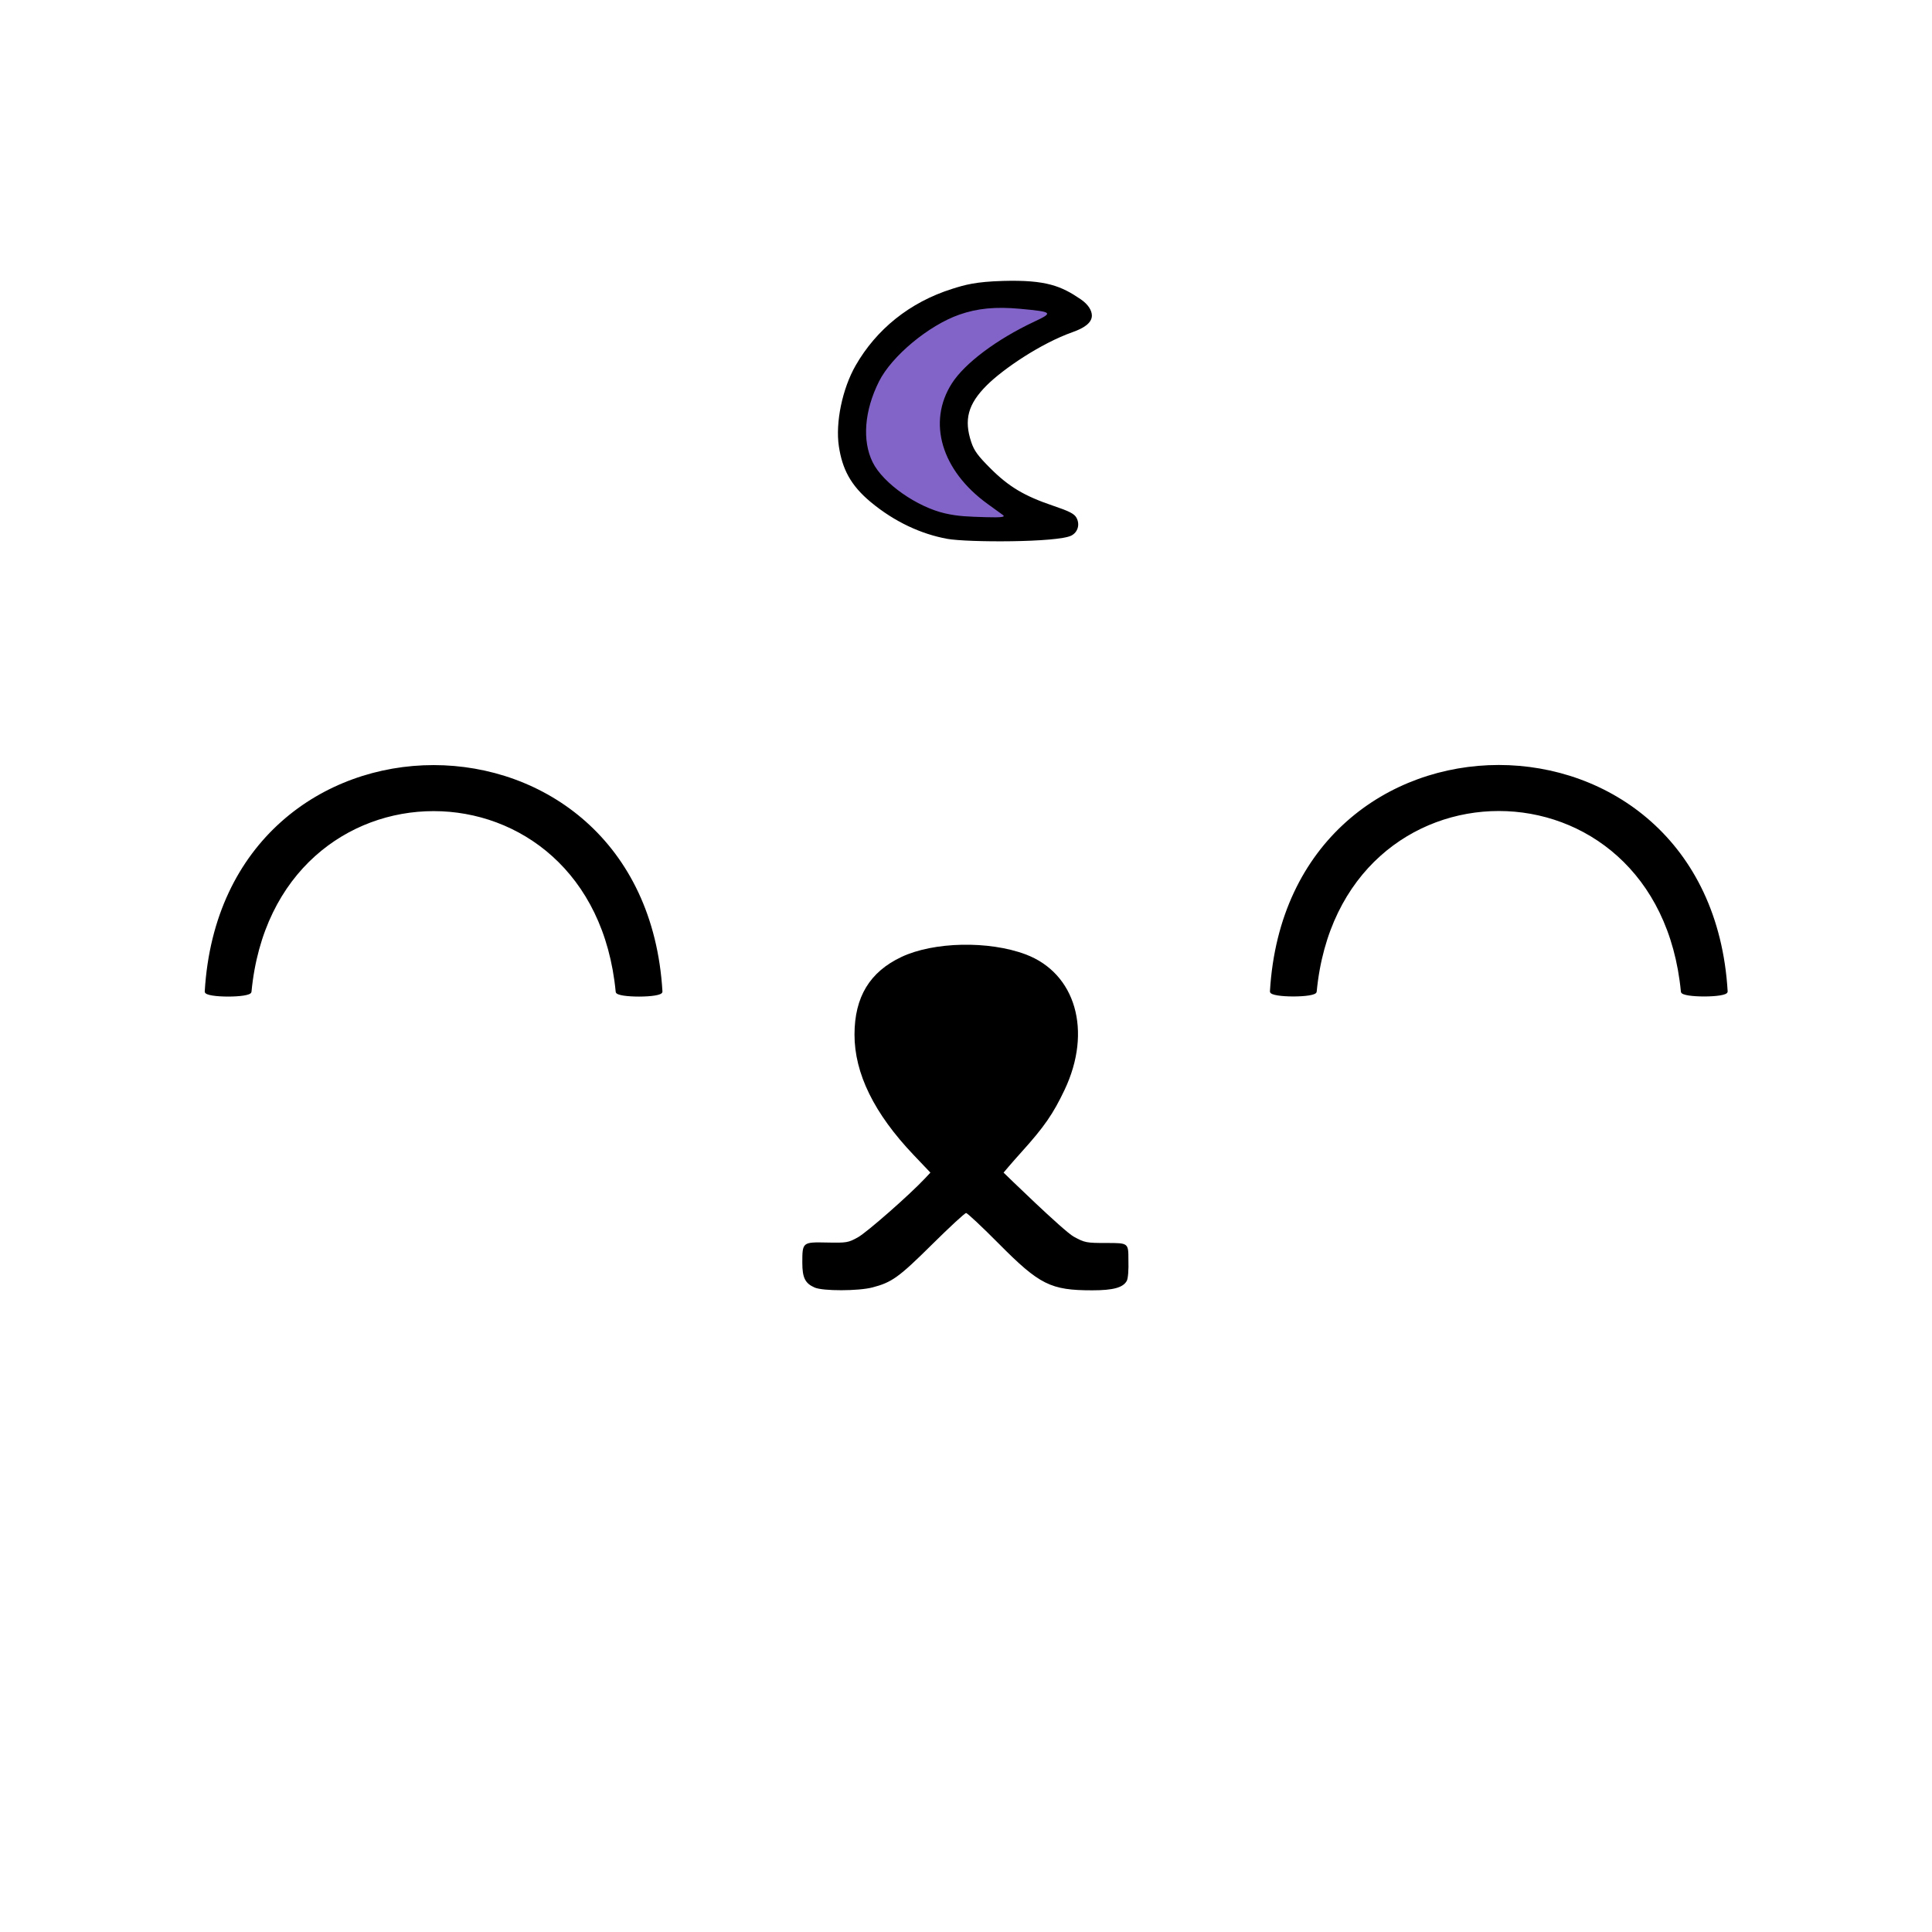
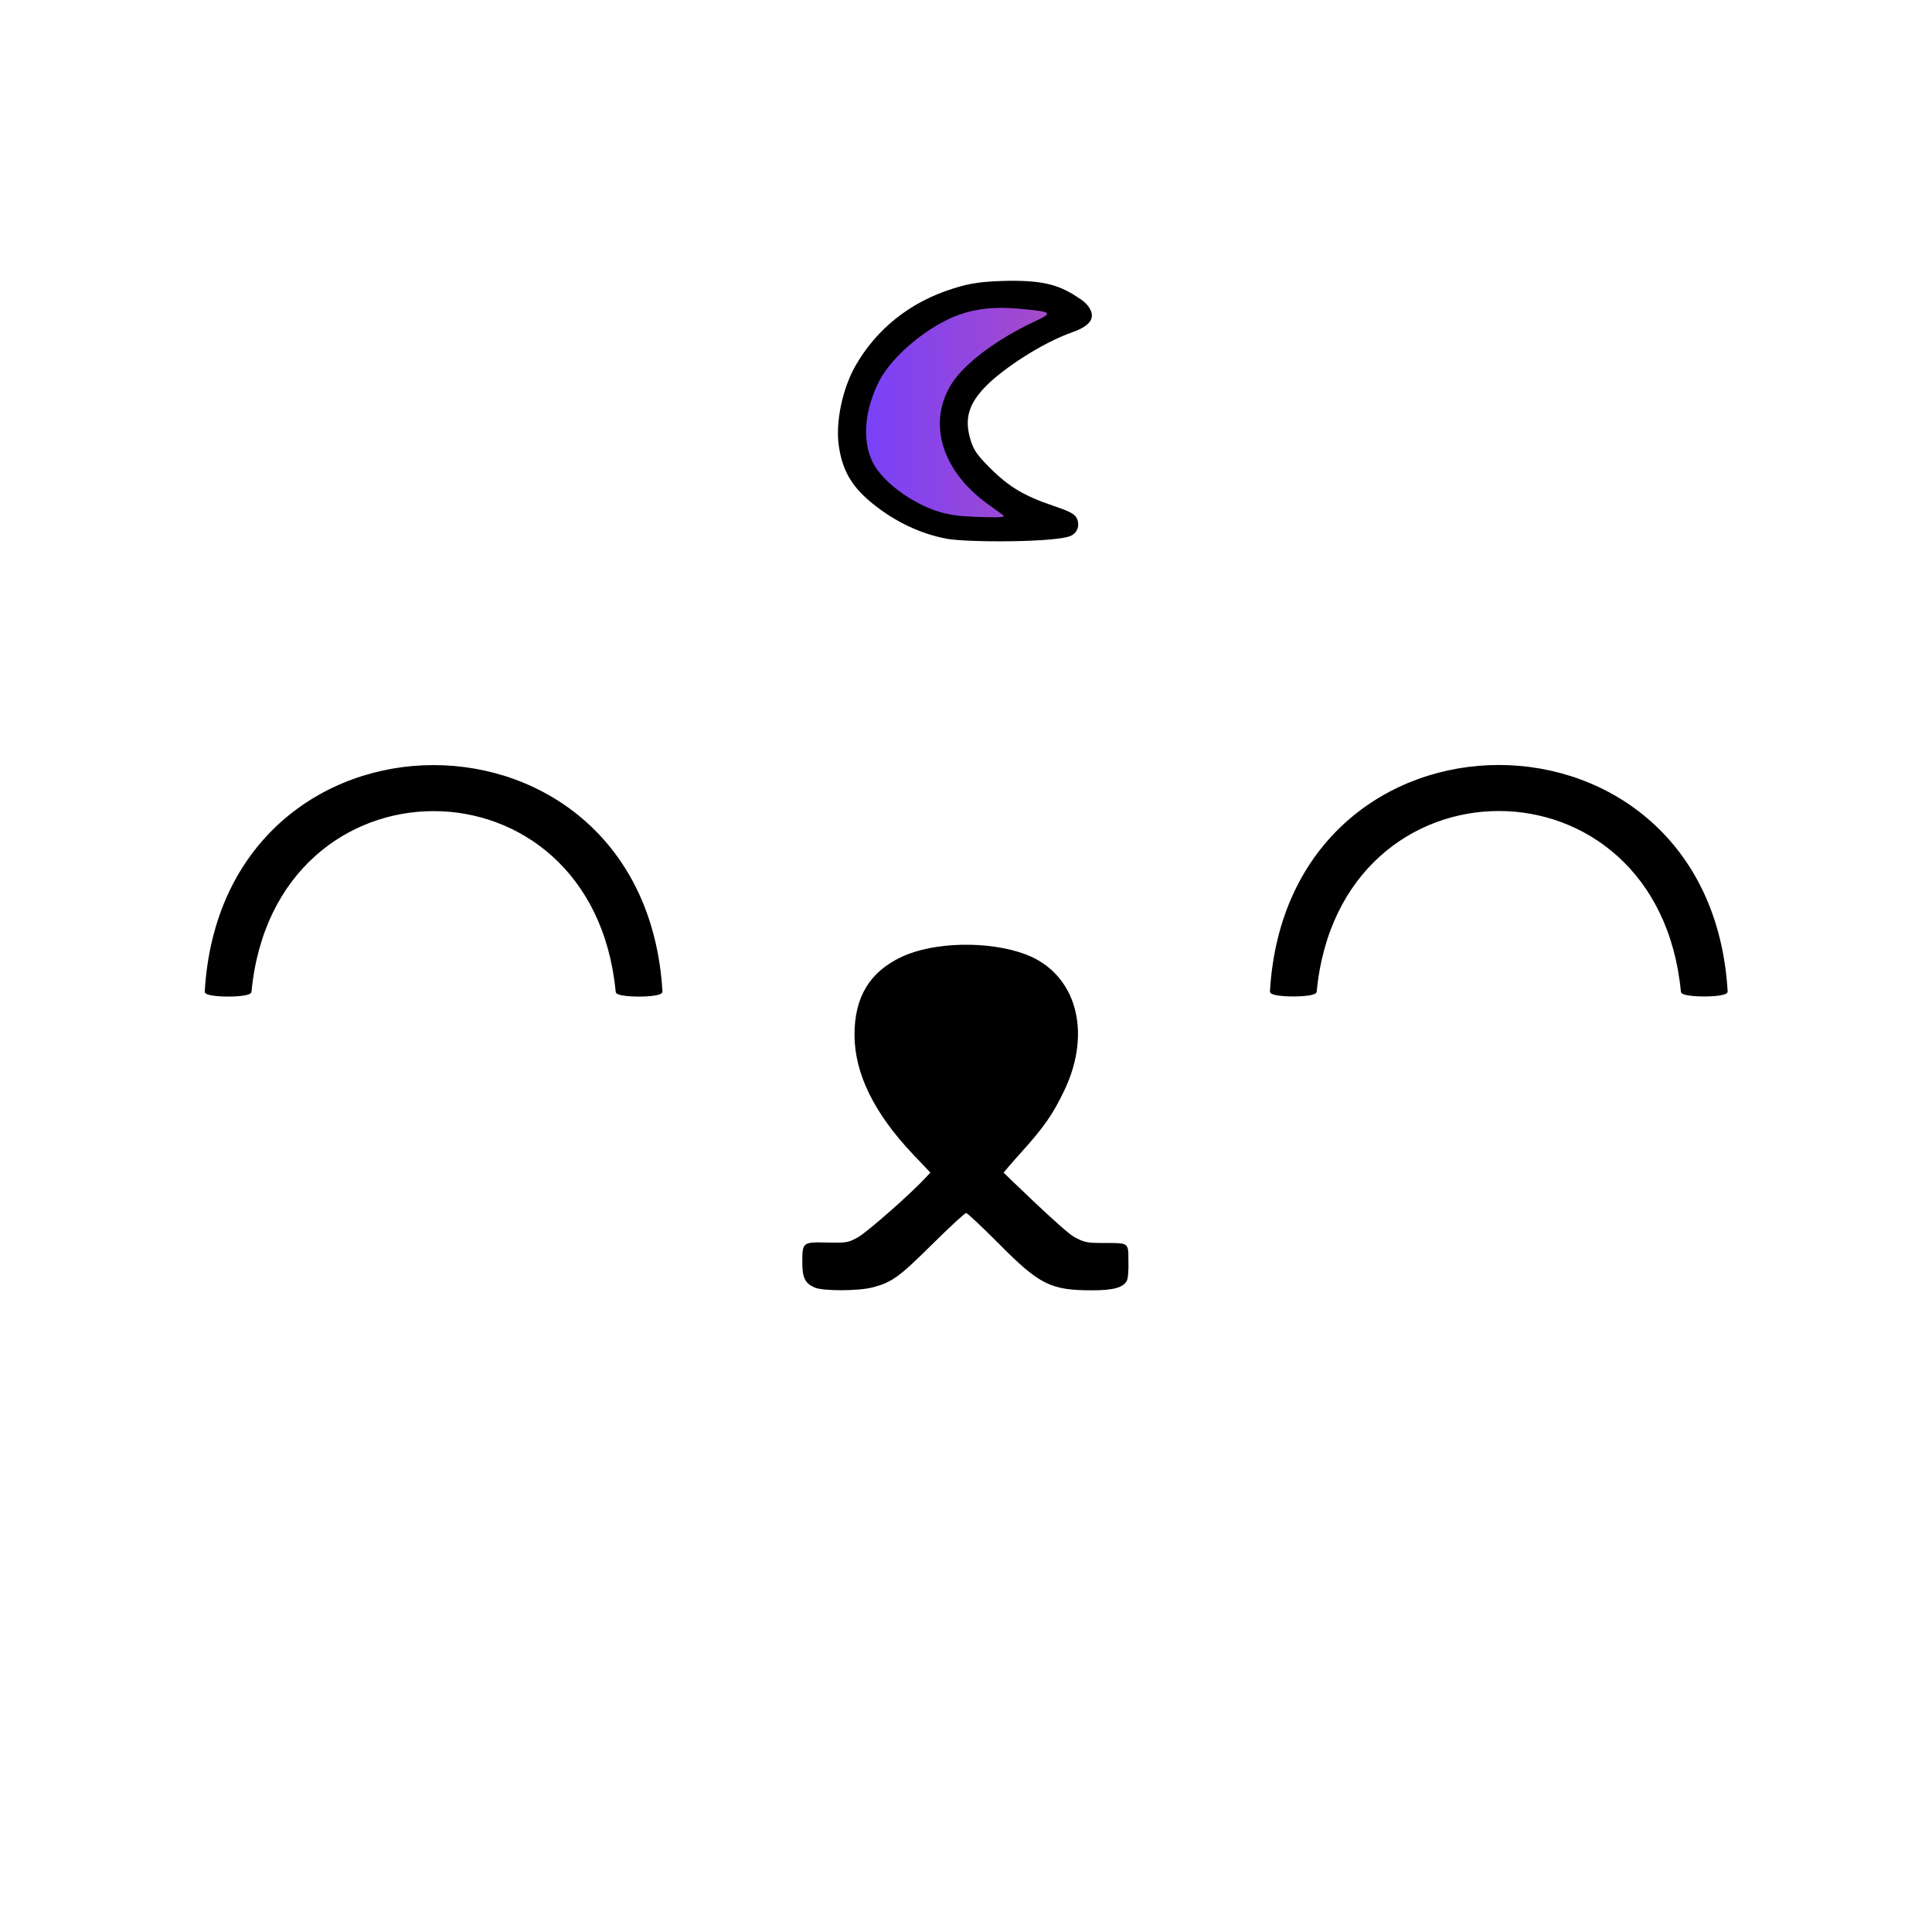
- <svg xmlns="http://www.w3.org/2000/svg" width="1000" height="1000" viewBox="0 0 264.583 264.583" version="1.1" id="svg8">
-   <defs id="defs2" />
+ <svg xmlns="http://www.w3.org/2000/svg" xmlns:xlink="http://www.w3.org/1999/xlink" width="1000" height="1000" viewBox="0 0 264.583 264.583" version="1.1" id="svg8">
+   <defs id="defs2">
+     <linearGradient id="linearGradient841">
+       <stop style="stop-color:#aa4bc6;stop-opacity:1" offset="0" id="stop845" />
+       <stop style="stop-color:#7440fd;stop-opacity:1" offset="1" id="stop847" />
+     </linearGradient>
+     <linearGradient xlink:href="#linearGradient841" id="linearGradient843" x1="145.899" y1="56" x2="115.738" y2="56.336" gradientUnits="userSpaceOnUse" />
+   </defs>
  <g id="layer1">
-     <path style="fill:#8264c8;fill-opacity:1;stroke:#000000;stroke-width:0.265px;stroke-linecap:butt;stroke-linejoin:miter;stroke-opacity:1" d="m 145.355,42.684 c 0.047,-0.647 -0.201,-0.399 -0.529,-0.661 -0.494,-0.395 0.117,-0.047 -0.463,-0.265 -0.338,-0.127 -0.584,-0.415 -0.926,-0.529 -0.528,-0.176 -1.11,-0.138 -1.654,-0.198 -0.631,-0.07 -1.426,-0.293 -2.051,-0.463 -0.326,-0.089 -0.654,-0.222 -0.992,-0.265 -0.456,-0.057 -0.932,0.051 -1.389,0 -0.688,-0.076 -1.364,-0.098 -2.051,0 -0.216,0.031 -0.445,-0.031 -0.661,0 -0.138,0.02 -0.259,0.109 -0.397,0.132 -0.261,0.043 -0.532,0.033 -0.794,0.066 -0.494,0.062 -0.982,0.387 -1.455,0.529 -0.589,0.177 -0.084,-0.007 -0.595,0.066 -0.314,0.045 -0.697,0.213 -0.992,0.331 -0.206,0.083 -0.46,0.29 -0.661,0.331 -0.086,0.017 -0.177,-0.012 -0.265,0 -0.328,0.047 -0.086,0.052 -0.331,0.198 -0.41,0.246 -0.977,0.282 -1.389,0.529 -0.053,0.032 -0.08,0.098 -0.132,0.132 -0.231,0.154 -0.507,0.231 -0.728,0.397 -0.075,0.056 -0.115,0.157 -0.198,0.198 -0.326,0.163 -0.081,-0.054 -0.397,0.198 -0.174,0.139 -0.331,0.284 -0.529,0.397 -0.171,0.098 -0.369,0.15 -0.529,0.265 -0.076,0.054 -0.122,0.144 -0.198,0.198 -0.08,0.057 -0.19,0.068 -0.265,0.132 -0.241,0.206 -0.399,0.531 -0.661,0.728 -0.476,0.357 -0.724,0.657 -1.124,1.124 -0.253,0.295 -0.562,0.612 -0.86,0.86 -0.061,0.051 -0.149,0.07 -0.198,0.132 -0.044,0.054 -0.023,0.144 -0.066,0.198 -0.05,0.062 -0.142,0.076 -0.198,0.132 -0.198,0.198 -0.434,0.502 -0.595,0.728 -0.521,0.73 -1.044,1.485 -1.521,2.249 -0.251,0.401 -0.364,0.852 -0.595,1.257 -0.123,0.216 -0.299,0.434 -0.397,0.661 -0.134,0.313 -0.109,0.682 -0.265,0.992 -0.122,0.244 -0.284,0.445 -0.331,0.728 -0.104,0.623 0.159,-0.324 -0.066,0.463 -0.104,0.363 -0.305,0.69 -0.397,1.058 -0.304,1.215 0.066,-0.264 -0.066,0.529 -0.048,0.288 -0.194,0.577 -0.265,0.86 -0.036,0.146 0.029,0.316 0,0.463 -0.04,0.201 -0.099,0.394 -0.132,0.595 -0.05,0.3 0.038,0.624 0,0.926 -0.076,0.606 -0.169,1.367 -0.066,1.984 0.016,0.097 0.113,0.168 0.132,0.265 0.088,0.438 0.293,1.109 0.529,1.521 0.019,0.164 0.192,0.21 0.265,0.331 0.039,0.065 0.065,0.264 0.132,0.331 0.113,0.113 0.224,0.189 0.331,0.331 0.141,0.187 0.017,0.069 0.066,0.265 0.061,0.246 0.12,0.041 0.265,0.331 0.03,0.059 -0.026,0.138 0,0.198 0.07,0.163 0.185,0.304 0.265,0.463 0.162,0.324 0.08,0.085 0.265,0.331 0.123,0.164 0.149,0.375 0.265,0.529 0.199,0.265 0.447,0.447 0.661,0.661 0.117,0.117 0.145,0.343 0.265,0.463 0.215,0.215 0.513,0.381 0.728,0.595 0.056,0.056 0.071,0.148 0.132,0.198 0.076,0.063 0.183,0.078 0.265,0.132 0.409,0.273 0.781,0.471 1.191,0.728 0.361,0.226 0.687,0.515 1.058,0.728 0.351,0.201 0.71,0.396 1.058,0.595 0.121,0.069 0.272,0.07 0.397,0.132 0.794,0.397 -0.285,-0.105 0.331,0.265 0.264,0.158 0.581,0.257 0.86,0.397 0.192,0.096 0.391,0.263 0.595,0.331 0.391,0.13 0.15,-0.018 0.529,0.198 0.235,0.134 0.48,0.291 0.728,0.397 0.454,0.195 1.001,0.202 1.455,0.397 0.073,0.031 0.121,0.113 0.198,0.132 0.107,0.027 0.221,-0.012 0.331,0 0.613,0.068 1.236,0.071 1.852,0.132 0.467,0.047 0.926,0.132 1.389,0.198 0.131,0.019 0.266,-0.019 0.397,0 0.684,0.098 -0.208,0.043 0.595,0.132 0.326,0.036 0.665,-0.025 0.992,0 1.409,0.108 2.817,0.132 4.233,0.132 0.31,0 1.929,-0.402 2.183,-0.529 0.156,-0.078 0.243,-0.147 0.397,-0.198 0.03,-0.01 0.349,-0.18 0.265,-0.265 -0.016,-0.016 -0.054,0.018 -0.066,0 -0.066,-0.099 -0.071,-0.229 -0.132,-0.331 -0.186,-0.31 -0.436,-0.641 -0.728,-0.86 -0.257,-0.192 -0.499,-0.448 -0.794,-0.595 -0.224,-0.112 -0.461,-0.164 -0.661,-0.331 -0.144,-0.12 -0.241,-0.293 -0.397,-0.397 -0.058,-0.039 -0.136,-0.035 -0.198,-0.066 -0.12,-0.06 -0.218,-0.197 -0.331,-0.265 -0.196,-0.118 -0.41,-0.176 -0.595,-0.331 -0.072,-0.06 -0.132,-0.132 -0.198,-0.198 -0.088,-0.044 -0.184,-0.075 -0.265,-0.132 -0.127,-0.091 -0.197,-0.251 -0.331,-0.331 -0.06,-0.036 -0.144,-0.023 -0.198,-0.066 -0.062,-0.05 -0.076,-0.142 -0.132,-0.198 -0.184,-0.184 -0.434,-0.313 -0.595,-0.529 -0.249,-0.333 -0.552,-0.653 -0.794,-0.992 -0.057,-0.08 -0.075,-0.184 -0.132,-0.265 -0.197,-0.276 -0.19,-0.149 -0.463,-0.331 -0.174,-0.116 -0.505,-0.439 -0.661,-0.595 -0.258,-0.258 -0.46,-0.624 -0.661,-0.926 -0.124,-0.186 -0.409,-0.272 -0.595,-0.397 -0.137,-0.091 -0.225,-0.225 -0.331,-0.331 -0.438,-0.438 0.173,0.306 -0.265,-0.132 -0.048,-0.048 -0.231,-0.263 -0.265,-0.331 -0.047,-0.095 -0.065,-0.23 -0.132,-0.331 -0.078,-0.117 -0.201,-0.204 -0.265,-0.331 -0.16,-0.08 -0.016,-0.23 -0.066,-0.331 -0.383,-0.765 0.066,0.396 -0.198,-0.265 -0.139,-0.348 -0.323,-0.754 -0.397,-1.124 -0.071,-0.353 0.126,0.149 -0.066,-0.331 -0.153,-0.383 -0.319,-0.735 -0.397,-1.124 -0.073,-0.365 -0.079,-0.748 -0.132,-1.124 -0.148,-1.033 0.321,-1.738 0.661,-2.646 0.127,-0.339 0.007,-0.218 0.132,-0.595 0.139,-0.417 0.327,-0.85 0.463,-1.257 0.025,-0.075 0.103,-0.125 0.132,-0.198 0.059,-0.148 0.111,-0.397 0.198,-0.529 0.012,-0.018 0.051,0.016 0.066,0 0.07,-0.07 0.063,-0.195 0.132,-0.265 0.316,-0.316 0.695,-0.579 0.992,-0.926 0.279,-0.326 0.567,-0.567 0.86,-0.86 0.056,-0.056 0.07,-0.149 0.132,-0.198 0.054,-0.044 0.144,-0.023 0.198,-0.066 0.062,-0.05 0.076,-0.142 0.132,-0.198 0.078,-0.078 0.187,-0.12 0.265,-0.198 0.23,-0.23 0.384,-0.476 0.661,-0.661 0.27,-0.18 0.457,-0.525 0.728,-0.728 0.05,-0.037 0.088,-0.088 0.132,-0.132 0.044,-0.066 0.07,-0.149 0.132,-0.198 0.054,-0.044 0.144,-0.023 0.198,-0.066 0.062,-0.05 0.071,-0.148 0.132,-0.198 0.298,-0.249 0.668,-0.379 0.992,-0.595 0.34,-0.227 0.643,-0.509 0.992,-0.728 0.413,-0.258 0.887,-0.51 1.323,-0.728 1.074,-0.537 -0.289,0.181 0.595,-0.198 0.273,-0.117 0.527,-0.329 0.794,-0.463 0.125,-0.062 0.277,-0.061 0.397,-0.132 0.177,-0.106 0.257,-0.257 0.397,-0.397 0.332,-0.332 0.07,0.01 0.331,-0.198 0.315,-0.252 1.117,-1.013 1.323,-1.323 -0.007,-0.131 0.097,-0.031 0.132,-0.066 0.016,-0.016 -0.016,-0.051 0,-0.066 0.022,-0.022 0.176,-0.044 0.198,-0.066 0.016,-0.016 -0.02,-0.056 0,-0.066 0.039,-0.02 0.09,0.014 0.132,0 0.178,-0.059 0.215,-0.2 0.265,-0.397 z" id="path950" />
+     <path style="fill:url(#linearGradient843);fill-opacity:1;stroke:#000000;stroke-width:0.265px;stroke-linecap:butt;stroke-linejoin:miter;stroke-opacity:1" d="m 145.355,42.684 c 0.047,-0.647 -0.201,-0.399 -0.529,-0.661 -0.494,-0.395 0.117,-0.047 -0.463,-0.265 -0.338,-0.127 -0.584,-0.415 -0.926,-0.529 -0.528,-0.176 -1.11,-0.138 -1.654,-0.198 -0.631,-0.07 -1.426,-0.293 -2.051,-0.463 -0.326,-0.089 -0.654,-0.222 -0.992,-0.265 -0.456,-0.057 -0.932,0.051 -1.389,0 -0.688,-0.076 -1.364,-0.098 -2.051,0 -0.216,0.031 -0.445,-0.031 -0.661,0 -0.138,0.02 -0.259,0.109 -0.397,0.132 -0.261,0.043 -0.532,0.033 -0.794,0.066 -0.494,0.062 -0.982,0.387 -1.455,0.529 -0.589,0.177 -0.084,-0.007 -0.595,0.066 -0.314,0.045 -0.697,0.213 -0.992,0.331 -0.206,0.083 -0.46,0.29 -0.661,0.331 -0.086,0.017 -0.177,-0.012 -0.265,0 -0.328,0.047 -0.086,0.052 -0.331,0.198 -0.41,0.246 -0.977,0.282 -1.389,0.529 -0.053,0.032 -0.08,0.098 -0.132,0.132 -0.231,0.154 -0.507,0.231 -0.728,0.397 -0.075,0.056 -0.115,0.157 -0.198,0.198 -0.326,0.163 -0.081,-0.054 -0.397,0.198 -0.174,0.139 -0.331,0.284 -0.529,0.397 -0.171,0.098 -0.369,0.15 -0.529,0.265 -0.076,0.054 -0.122,0.144 -0.198,0.198 -0.08,0.057 -0.19,0.068 -0.265,0.132 -0.241,0.206 -0.399,0.531 -0.661,0.728 -0.476,0.357 -0.724,0.657 -1.124,1.124 -0.253,0.295 -0.562,0.612 -0.86,0.86 -0.061,0.051 -0.149,0.07 -0.198,0.132 -0.044,0.054 -0.023,0.144 -0.066,0.198 -0.05,0.062 -0.142,0.076 -0.198,0.132 -0.198,0.198 -0.434,0.502 -0.595,0.728 -0.521,0.73 -1.044,1.485 -1.521,2.249 -0.251,0.401 -0.364,0.852 -0.595,1.257 -0.123,0.216 -0.299,0.434 -0.397,0.661 -0.134,0.313 -0.109,0.682 -0.265,0.992 -0.122,0.244 -0.284,0.445 -0.331,0.728 -0.104,0.623 0.159,-0.324 -0.066,0.463 -0.104,0.363 -0.305,0.69 -0.397,1.058 -0.304,1.215 0.066,-0.264 -0.066,0.529 -0.048,0.288 -0.194,0.577 -0.265,0.86 -0.036,0.146 0.029,0.316 0,0.463 -0.04,0.201 -0.099,0.394 -0.132,0.595 -0.05,0.3 0.038,0.624 0,0.926 -0.076,0.606 -0.169,1.367 -0.066,1.984 0.016,0.097 0.113,0.168 0.132,0.265 0.088,0.438 0.293,1.109 0.529,1.521 0.019,0.164 0.192,0.21 0.265,0.331 0.039,0.065 0.065,0.264 0.132,0.331 0.113,0.113 0.224,0.189 0.331,0.331 0.141,0.187 0.017,0.069 0.066,0.265 0.061,0.246 0.12,0.041 0.265,0.331 0.03,0.059 -0.026,0.138 0,0.198 0.07,0.163 0.185,0.304 0.265,0.463 0.162,0.324 0.08,0.085 0.265,0.331 0.123,0.164 0.149,0.375 0.265,0.529 0.199,0.265 0.447,0.447 0.661,0.661 0.117,0.117 0.145,0.343 0.265,0.463 0.215,0.215 0.513,0.381 0.728,0.595 0.056,0.056 0.071,0.148 0.132,0.198 0.076,0.063 0.183,0.078 0.265,0.132 0.409,0.273 0.781,0.471 1.191,0.728 0.361,0.226 0.687,0.515 1.058,0.728 0.351,0.201 0.71,0.396 1.058,0.595 0.121,0.069 0.272,0.07 0.397,0.132 0.794,0.397 -0.285,-0.105 0.331,0.265 0.264,0.158 0.581,0.257 0.86,0.397 0.192,0.096 0.391,0.263 0.595,0.331 0.391,0.13 0.15,-0.018 0.529,0.198 0.235,0.134 0.48,0.291 0.728,0.397 0.454,0.195 1.001,0.202 1.455,0.397 0.073,0.031 0.121,0.113 0.198,0.132 0.107,0.027 0.221,-0.012 0.331,0 0.613,0.068 1.236,0.071 1.852,0.132 0.467,0.047 0.926,0.132 1.389,0.198 0.131,0.019 0.266,-0.019 0.397,0 0.684,0.098 -0.208,0.043 0.595,0.132 0.326,0.036 0.665,-0.025 0.992,0 1.409,0.108 2.817,0.132 4.233,0.132 0.31,0 1.929,-0.402 2.183,-0.529 0.156,-0.078 0.243,-0.147 0.397,-0.198 0.03,-0.01 0.349,-0.18 0.265,-0.265 -0.016,-0.016 -0.054,0.018 -0.066,0 -0.066,-0.099 -0.071,-0.229 -0.132,-0.331 -0.186,-0.31 -0.436,-0.641 -0.728,-0.86 -0.257,-0.192 -0.499,-0.448 -0.794,-0.595 -0.224,-0.112 -0.461,-0.164 -0.661,-0.331 -0.144,-0.12 -0.241,-0.293 -0.397,-0.397 -0.058,-0.039 -0.136,-0.035 -0.198,-0.066 -0.12,-0.06 -0.218,-0.197 -0.331,-0.265 -0.196,-0.118 -0.41,-0.176 -0.595,-0.331 -0.072,-0.06 -0.132,-0.132 -0.198,-0.198 -0.088,-0.044 -0.184,-0.075 -0.265,-0.132 -0.127,-0.091 -0.197,-0.251 -0.331,-0.331 -0.06,-0.036 -0.144,-0.023 -0.198,-0.066 -0.062,-0.05 -0.076,-0.142 -0.132,-0.198 -0.184,-0.184 -0.434,-0.313 -0.595,-0.529 -0.249,-0.333 -0.552,-0.653 -0.794,-0.992 -0.057,-0.08 -0.075,-0.184 -0.132,-0.265 -0.197,-0.276 -0.19,-0.149 -0.463,-0.331 -0.174,-0.116 -0.505,-0.439 -0.661,-0.595 -0.258,-0.258 -0.46,-0.624 -0.661,-0.926 -0.124,-0.186 -0.409,-0.272 -0.595,-0.397 -0.137,-0.091 -0.225,-0.225 -0.331,-0.331 -0.438,-0.438 0.173,0.306 -0.265,-0.132 -0.048,-0.048 -0.231,-0.263 -0.265,-0.331 -0.047,-0.095 -0.065,-0.23 -0.132,-0.331 -0.078,-0.117 -0.201,-0.204 -0.265,-0.331 -0.16,-0.08 -0.016,-0.23 -0.066,-0.331 -0.383,-0.765 0.066,0.396 -0.198,-0.265 -0.139,-0.348 -0.323,-0.754 -0.397,-1.124 -0.071,-0.353 0.126,0.149 -0.066,-0.331 -0.153,-0.383 -0.319,-0.735 -0.397,-1.124 -0.073,-0.365 -0.079,-0.748 -0.132,-1.124 -0.148,-1.033 0.321,-1.738 0.661,-2.646 0.127,-0.339 0.007,-0.218 0.132,-0.595 0.139,-0.417 0.327,-0.85 0.463,-1.257 0.025,-0.075 0.103,-0.125 0.132,-0.198 0.059,-0.148 0.111,-0.397 0.198,-0.529 0.012,-0.018 0.051,0.016 0.066,0 0.07,-0.07 0.063,-0.195 0.132,-0.265 0.316,-0.316 0.695,-0.579 0.992,-0.926 0.279,-0.326 0.567,-0.567 0.86,-0.86 0.056,-0.056 0.07,-0.149 0.132,-0.198 0.054,-0.044 0.144,-0.023 0.198,-0.066 0.062,-0.05 0.076,-0.142 0.132,-0.198 0.078,-0.078 0.187,-0.12 0.265,-0.198 0.23,-0.23 0.384,-0.476 0.661,-0.661 0.27,-0.18 0.457,-0.525 0.728,-0.728 0.05,-0.037 0.088,-0.088 0.132,-0.132 0.044,-0.066 0.07,-0.149 0.132,-0.198 0.054,-0.044 0.144,-0.023 0.198,-0.066 0.062,-0.05 0.071,-0.148 0.132,-0.198 0.298,-0.249 0.668,-0.379 0.992,-0.595 0.34,-0.227 0.643,-0.509 0.992,-0.728 0.413,-0.258 0.887,-0.51 1.323,-0.728 1.074,-0.537 -0.289,0.181 0.595,-0.198 0.273,-0.117 0.527,-0.329 0.794,-0.463 0.125,-0.062 0.277,-0.061 0.397,-0.132 0.177,-0.106 0.257,-0.257 0.397,-0.397 0.332,-0.332 0.07,0.01 0.331,-0.198 0.315,-0.252 1.117,-1.013 1.323,-1.323 -0.007,-0.131 0.097,-0.031 0.132,-0.066 0.016,-0.016 -0.016,-0.051 0,-0.066 0.022,-0.022 0.176,-0.044 0.198,-0.066 0.016,-0.016 -0.02,-0.056 0,-0.066 0.039,-0.02 0.09,0.014 0.132,0 0.178,-0.059 0.215,-0.2 0.265,-0.397 z" id="path950" />
    <path style="fill:#000000;fill-opacity:1;stroke-width:0.265" d="m 111.563,176.324 c -1.302,-0.567 -1.688,-1.343 -1.688,-3.4 0,-2.813 0.025,-2.833 3.38,-2.763 2.693,0.056 2.909,0.02 4.227,-0.709 1.224,-0.677 7.065,-5.805 9.168,-8.048 l 0.767,-0.818 -2.299,-2.416 c -5.411,-5.686 -8.104,-11.174 -8.096,-16.498 0.008,-5.136 2.087,-8.571 6.43,-10.62 4.422,-2.086 11.947,-2.245 16.99,-0.358 6.874,2.572 9.164,10.508 5.353,18.552 -1.562,3.297 -2.802,5.088 -5.896,8.514 -1.401,1.552 -2.462,2.826 -2.462,2.826 0,0 8.217,8.012 9.611,8.772 1.521,0.83 1.71,0.866 4.498,0.866 2.99,0 2.987,-10e-4 2.987,2.313 0.045,1.353 -0.046,2.543 -0.22,2.867 -0.496,0.928 -1.858,1.302 -4.73,1.302 -5.698,0 -7.218,-0.758 -12.791,-6.378 -2.294,-2.313 -4.313,-4.206 -4.488,-4.206 -0.175,0 -2.287,1.951 -4.693,4.335 -4.504,4.462 -5.476,5.162 -8.127,5.853 -1.935,0.504 -6.778,0.514 -7.922,0.015 z M 129.705,73.789 c -3.547,-0.648 -7.192,-2.319 -10.453,-5.026 -2.788,-2.315 -3.908,-4.565 -4.372,-7.648 -0.487,-3.239 0.478,-7.888 2.296,-11.06 2.813,-4.907 7.357,-8.656 13.25,-10.506 1.726,-0.542 3.171,-0.97 6.965,-1.077 5.893,-0.166 7.96,0.713 10.589,2.497 1.088,0.738 1.549,1.578 1.549,2.253 0,1.021 -1.135,1.729 -2.615,2.253 -4.44,1.573 -9.573,5.086 -11.794,7.307 -2.554,2.554 -3.134,4.696 -2.106,7.772 0.392,1.171 0.904,1.872 2.63,3.595 2.521,2.517 4.647,3.782 8.598,5.118 2.188,0.74 2.873,1.091 3.17,1.624 0.511,0.917 0.204,1.998 -0.698,2.457 -1.883,0.958 -14.208,0.954 -17.01,0.442 z M 137.35,70.532 c -0.241,-0.177 -1.18,-0.857 -2.086,-1.511 -6.34,-4.574 -8.309,-11.211 -4.901,-16.526 1.764,-2.752 6.138,-6.029 11.253,-8.432 2.679,-1.258 2.574,-1.355 -1.926,-1.774 -3.33,-0.31 -5.848,-0.067 -8.322,0.803 -4.204,1.478 -9.252,5.679 -10.991,9.148 -2,3.99 -2.326,8.085 -0.879,11.042 1.441,2.946 6.163,6.183 9.957,7.032 1.811,0.405 3.083,0.436 5.556,0.512 2.242,0.069 2.694,-0.035 2.339,-0.295 z" id="path907" />
    <path style="fill:#000000;fill-opacity:1;stroke:#000000;stroke-width:0.265px;stroke-linecap:butt;stroke-linejoin:miter;stroke-opacity:1" d="m 84.45,135.814 c 0,0.713 6.14,0.713 6.14,-0.013 -2.422,-41.188 -60.004,-41.188 -62.42,-2.5e-4 0,0.726 6.14,0.727 6.14,2.6e-4 3.183,-33.139 46.976,-33.139 50.14,0.013 z" id="path851-8" />
    <path style="fill:#000000;fill-opacity:1;stroke:#000000;stroke-width:0.265px;stroke-linecap:butt;stroke-linejoin:miter;stroke-opacity:1" d="m 230.327,135.799 c 0,0.713 6.14,0.713 6.14,-0.013 -2.422,-41.188 -60.004,-41.188 -62.42,-2.3e-4 0,0.726 6.14,0.727 6.14,2.5e-4 3.183,-33.139 46.976,-33.139 50.14,0.013 z" id="path851-8-1" />
  </g>
</svg>
